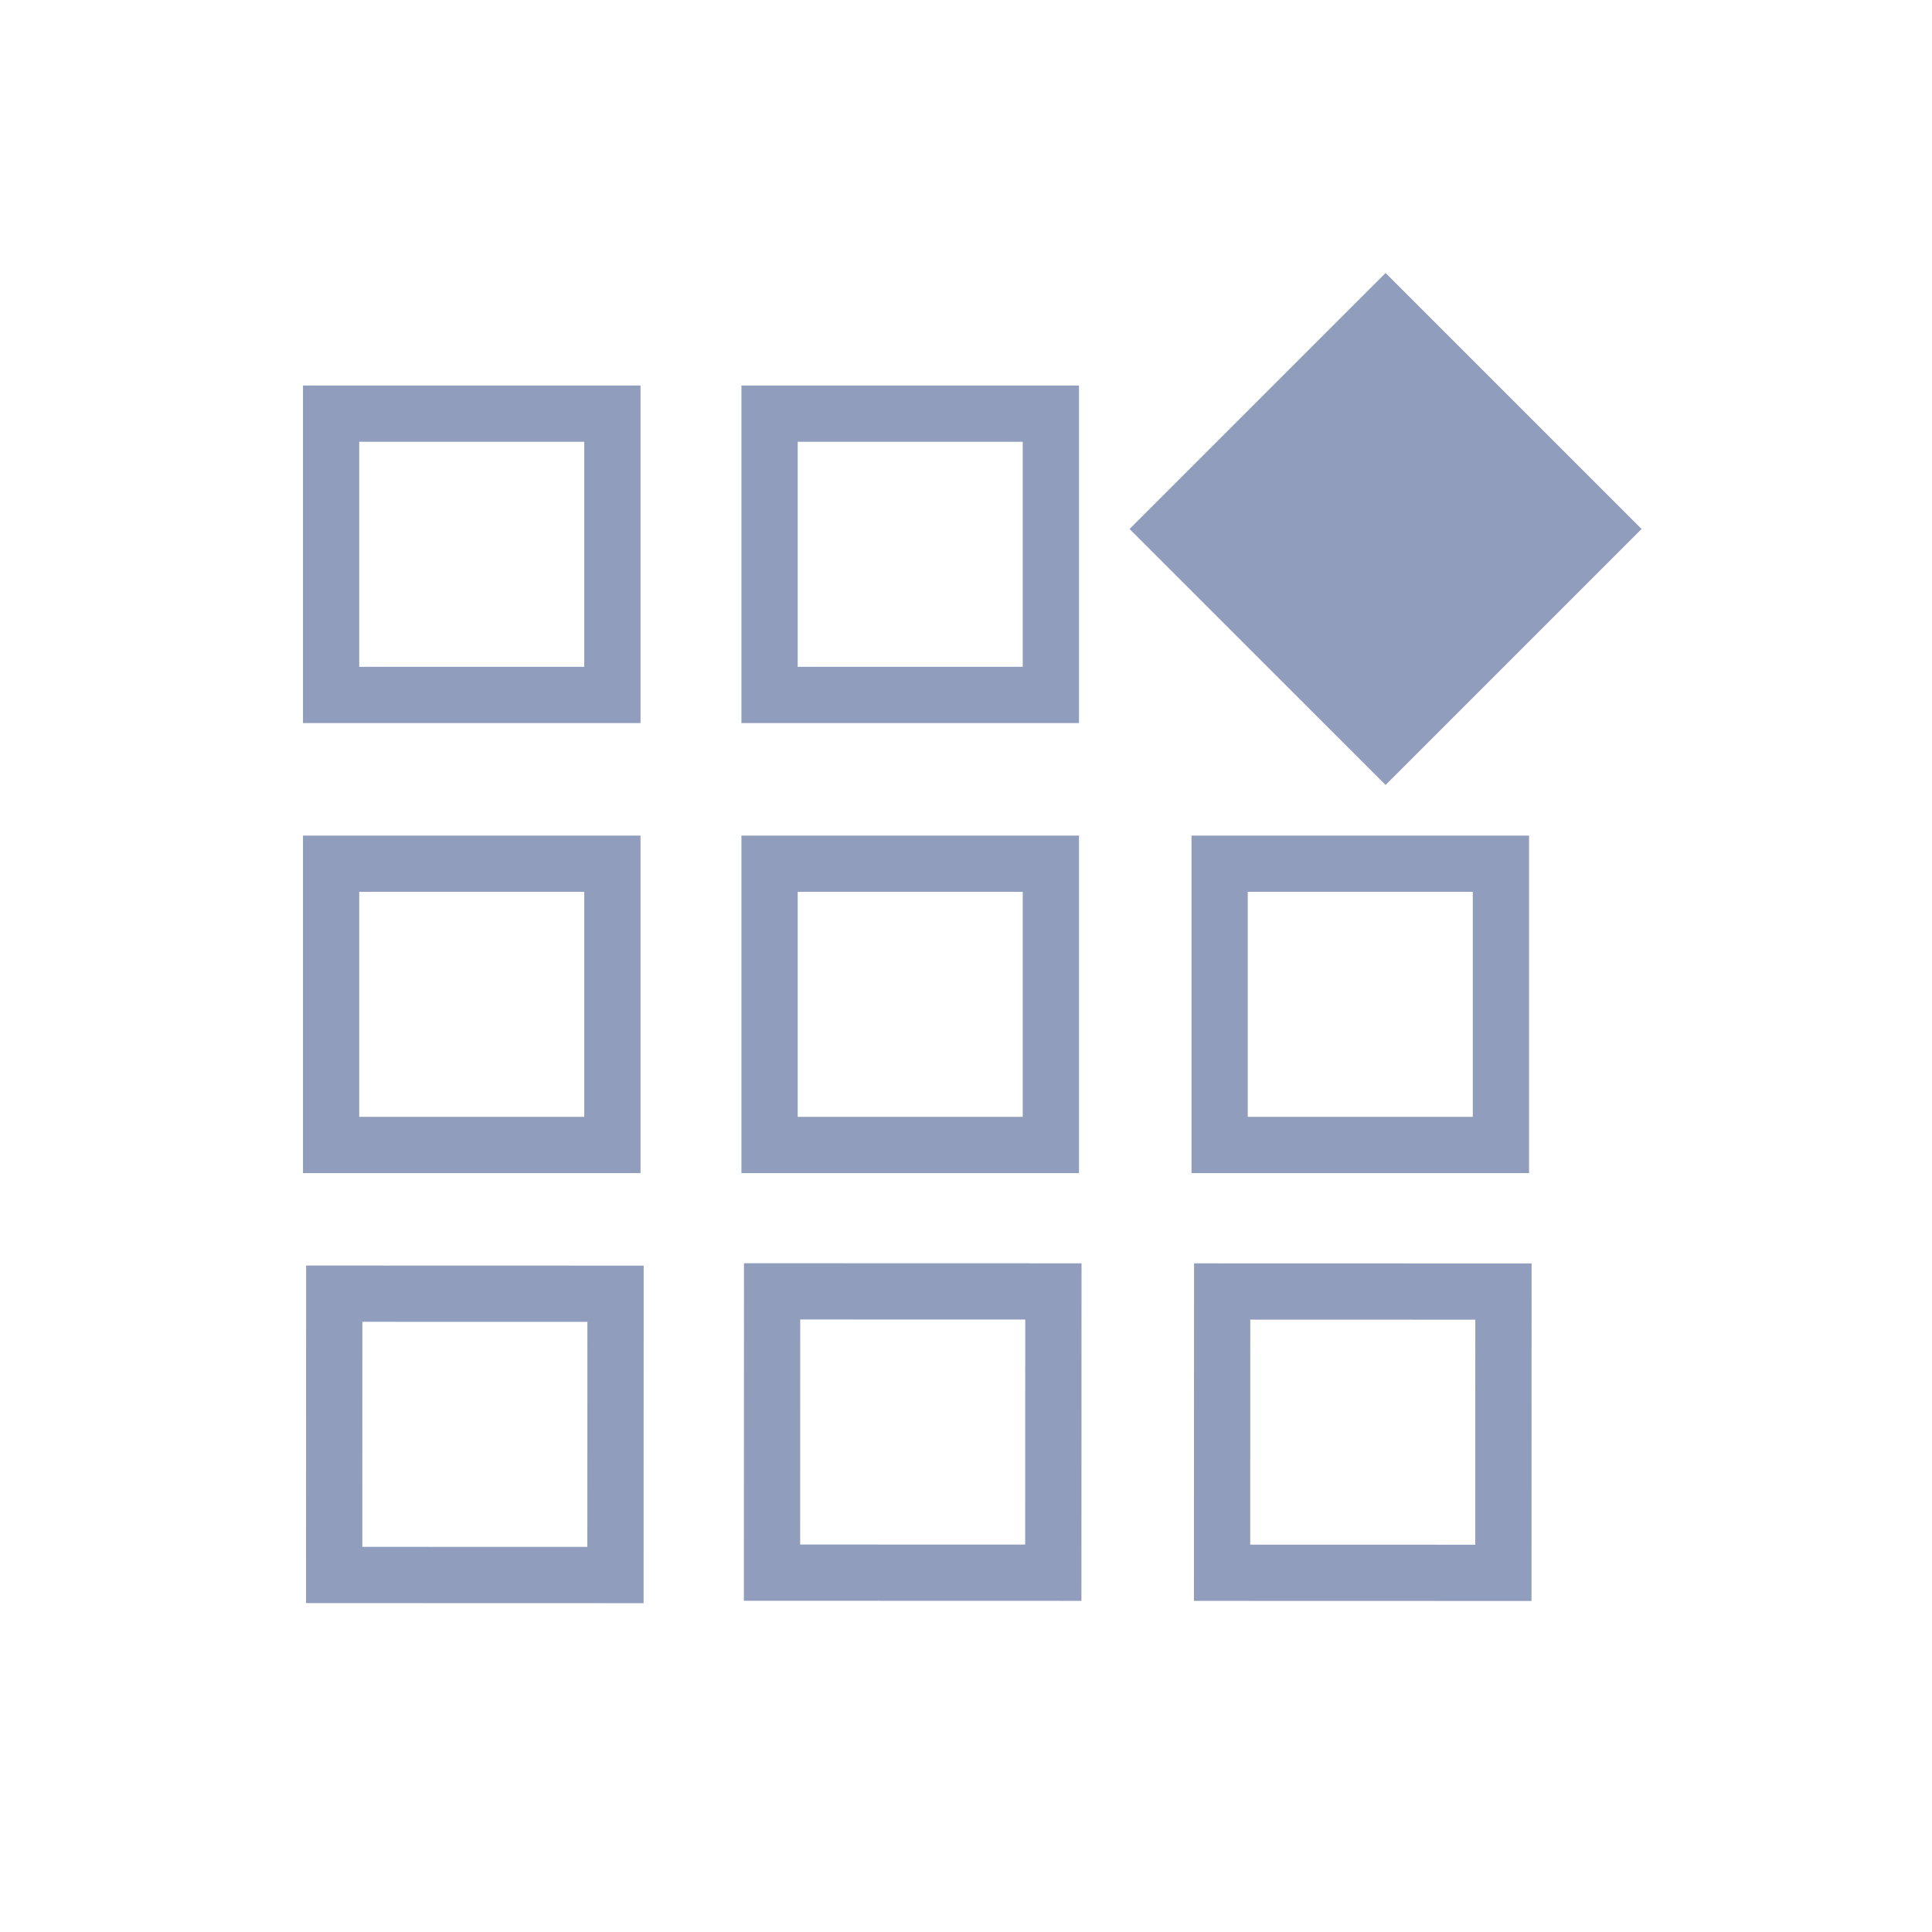
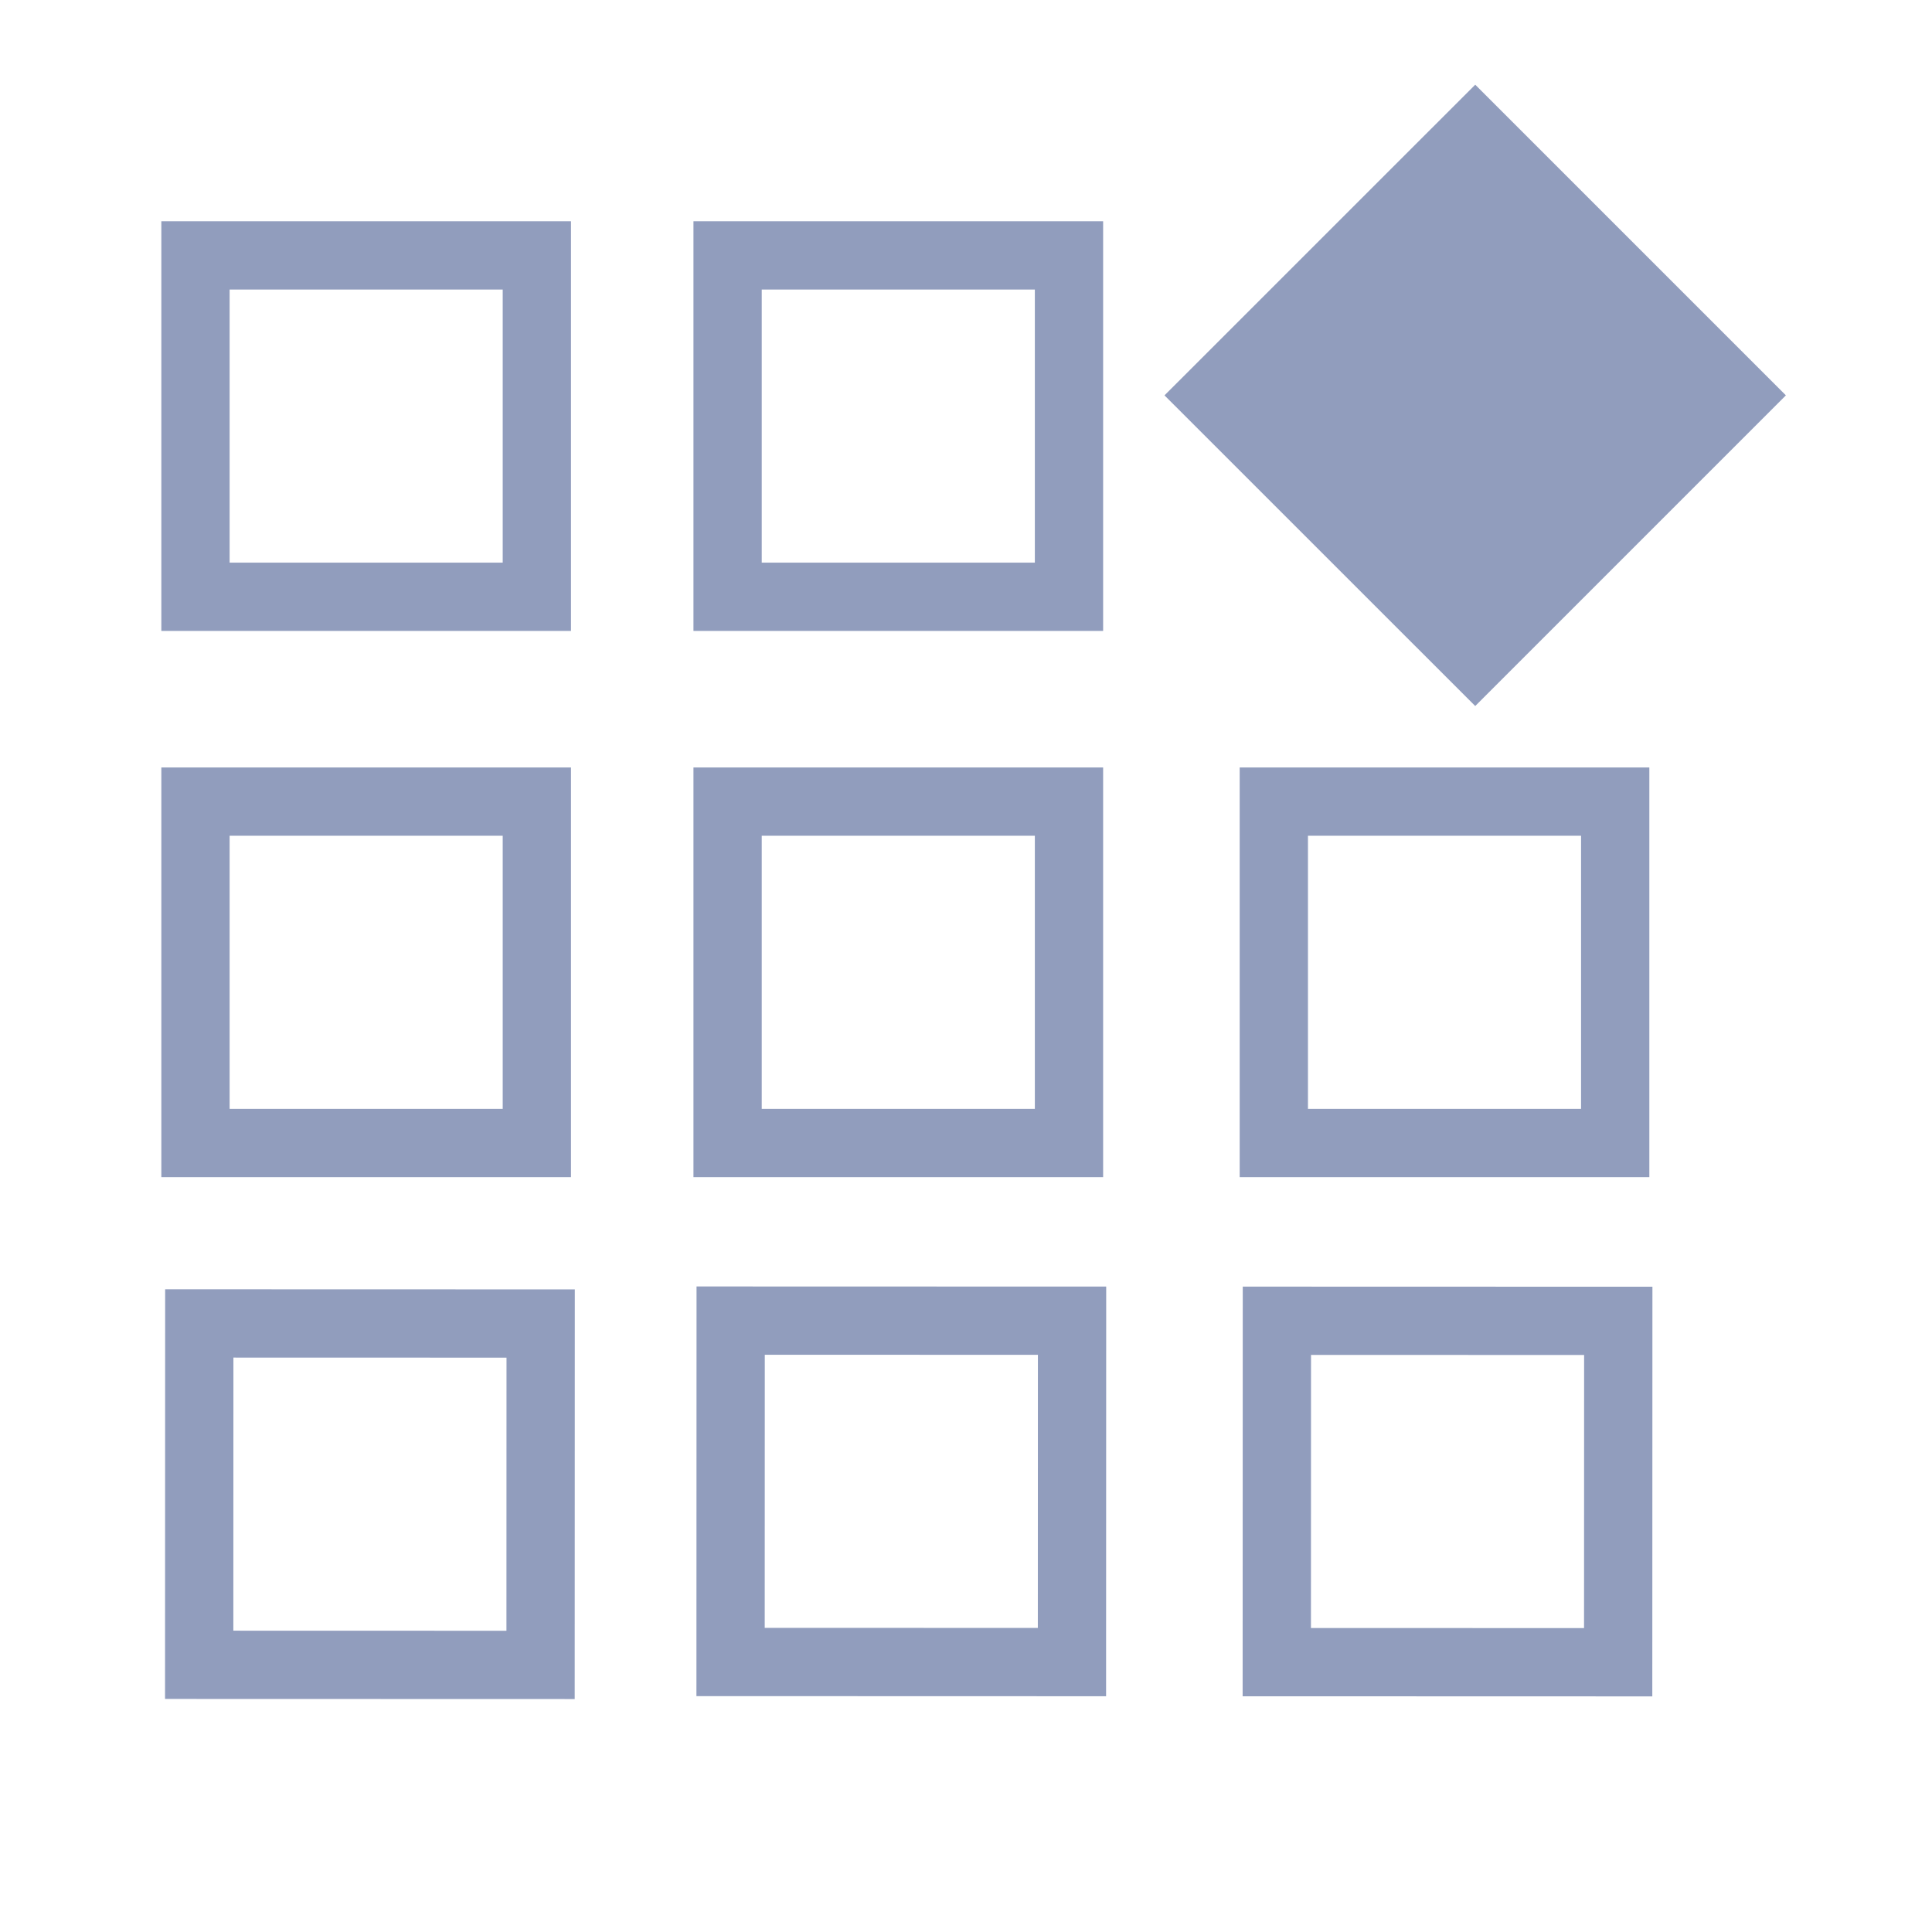
- <svg xmlns="http://www.w3.org/2000/svg" t="1611823846523" class="icon" viewBox="0 0 1024 1024" version="1.1" p-id="9599" width="200" height="200">
+ <svg xmlns="http://www.w3.org/2000/svg" t="1611898893009" class="icon" viewBox="0 0 1024 1024" version="1.1" p-id="1859" width="200" height="200">
  <defs>
    <style type="text/css" />
  </defs>
-   <path d="M571.885 204.331 392.977 204.331 392.977 383.241l178.908 0L571.885 204.331zM542.068 353.42 422.794 353.42 422.794 234.151l119.272 0L542.067 353.42zM571.885 442.876 392.977 442.876 392.977 621.784l178.908 0L571.885 442.876zM542.068 591.966 422.794 591.966 422.794 472.694l119.272 0L542.067 591.966zM810.431 442.876 631.523 442.876 631.523 621.784l178.908 0L810.431 442.876zM780.614 591.966 661.34 591.966 661.34 472.694l119.272 0L780.613 591.966zM870.066 280.369 734.393 144.695 598.692 280.369 734.393 416.04ZM339.491 204.331 160.582 204.331 160.582 383.241l178.908 0L339.49 204.331zM309.673 353.42 190.4 353.42 190.4 234.151l119.272 0L309.673 353.42zM339.491 442.876 160.582 442.876 160.582 621.784l178.908 0L339.49 442.876zM309.673 591.966 190.4 591.966 190.4 472.694l119.272 0L309.673 591.966zM394.272 848.439l178.908 0.05 0.05-178.908-178.908-0.05L394.272 848.439zM424.131 699.357l119.272 0.033-0.033 119.272-119.272-0.033L424.131 699.357zM632.815 848.505l178.911 0.05 0.05-178.908-178.911-0.05L632.815 848.505zM662.677 699.423l119.27 0.033-0.033 119.272-119.27-0.033L662.677 699.423zM162.201 849.671l178.911 0.05 0.05-178.908-178.911-0.05L162.201 849.671zM192.062 700.588l119.27 0.033-0.033 119.272-119.27-0.033L192.062 700.588z" p-id="9600" fill="#919dbd" />
+   <path d="M584.677 117.271h-217.127v217.132h217.127v-217.132zM548.492 298.209h-144.755v-144.748h144.752v144.748z" p-id="1860" fill="#919dbd" />
+   <path d="M584.677 406.777h-217.127v217.129h217.127v-217.129zM548.492 587.716h-144.755v-144.752h144.752v144.752z" p-id="1861" fill="#919dbd" />
+   <path d="M874.185 406.777h-217.127v217.129h217.127v-217.129zM837.998 587.716h-144.755v-144.752h144.752v144.752z" p-id="1862" fill="#919dbd" />
+   <path d="M946.559 209.552l-164.657-164.657-164.691 164.657 164.691 164.656z" p-id="1863" fill="#919dbd" />
+   <path d="M302.638 117.271h-217.129v217.132h217.127v-217.132zM266.45 298.209h-144.752v-144.748h144.752v144.748z" p-id="1864" fill="#919dbd" />
+   <path d="M302.638 406.777h-217.129v217.129h217.127v-217.129zM266.45 587.716h-144.752v-144.752h144.752v144.752z" p-id="1865" fill="#919dbd" />
+   <path d="M369.121 898.98l217.127 0.061 0.061-217.127-217.127-0.061-0.061 217.127zM405.36 718.048l144.752 0.039-0.039 144.752-144.752-0.039 0.039-144.752z" p-id="1866" fill="#919dbd" />
+   <path d="M658.624 899.060l217.132 0.061 0.061-217.127-217.132-0.061-0.061 217.127zM694.866 718.129l144.749 0.039-0.039 144.752-144.749-0.039 0.039-144.752z" p-id="1867" fill="#919dbd" />
+   <path d="M87.473 900.474l217.132 0.061 0.061-217.127-217.132-0.061-0.061 217.127zM123.714 719.544l144.749 0.039-0.039 144.752-144.749-0.039 0.039-144.752z" p-id="1868" fill="#919dbd" />
</svg>
